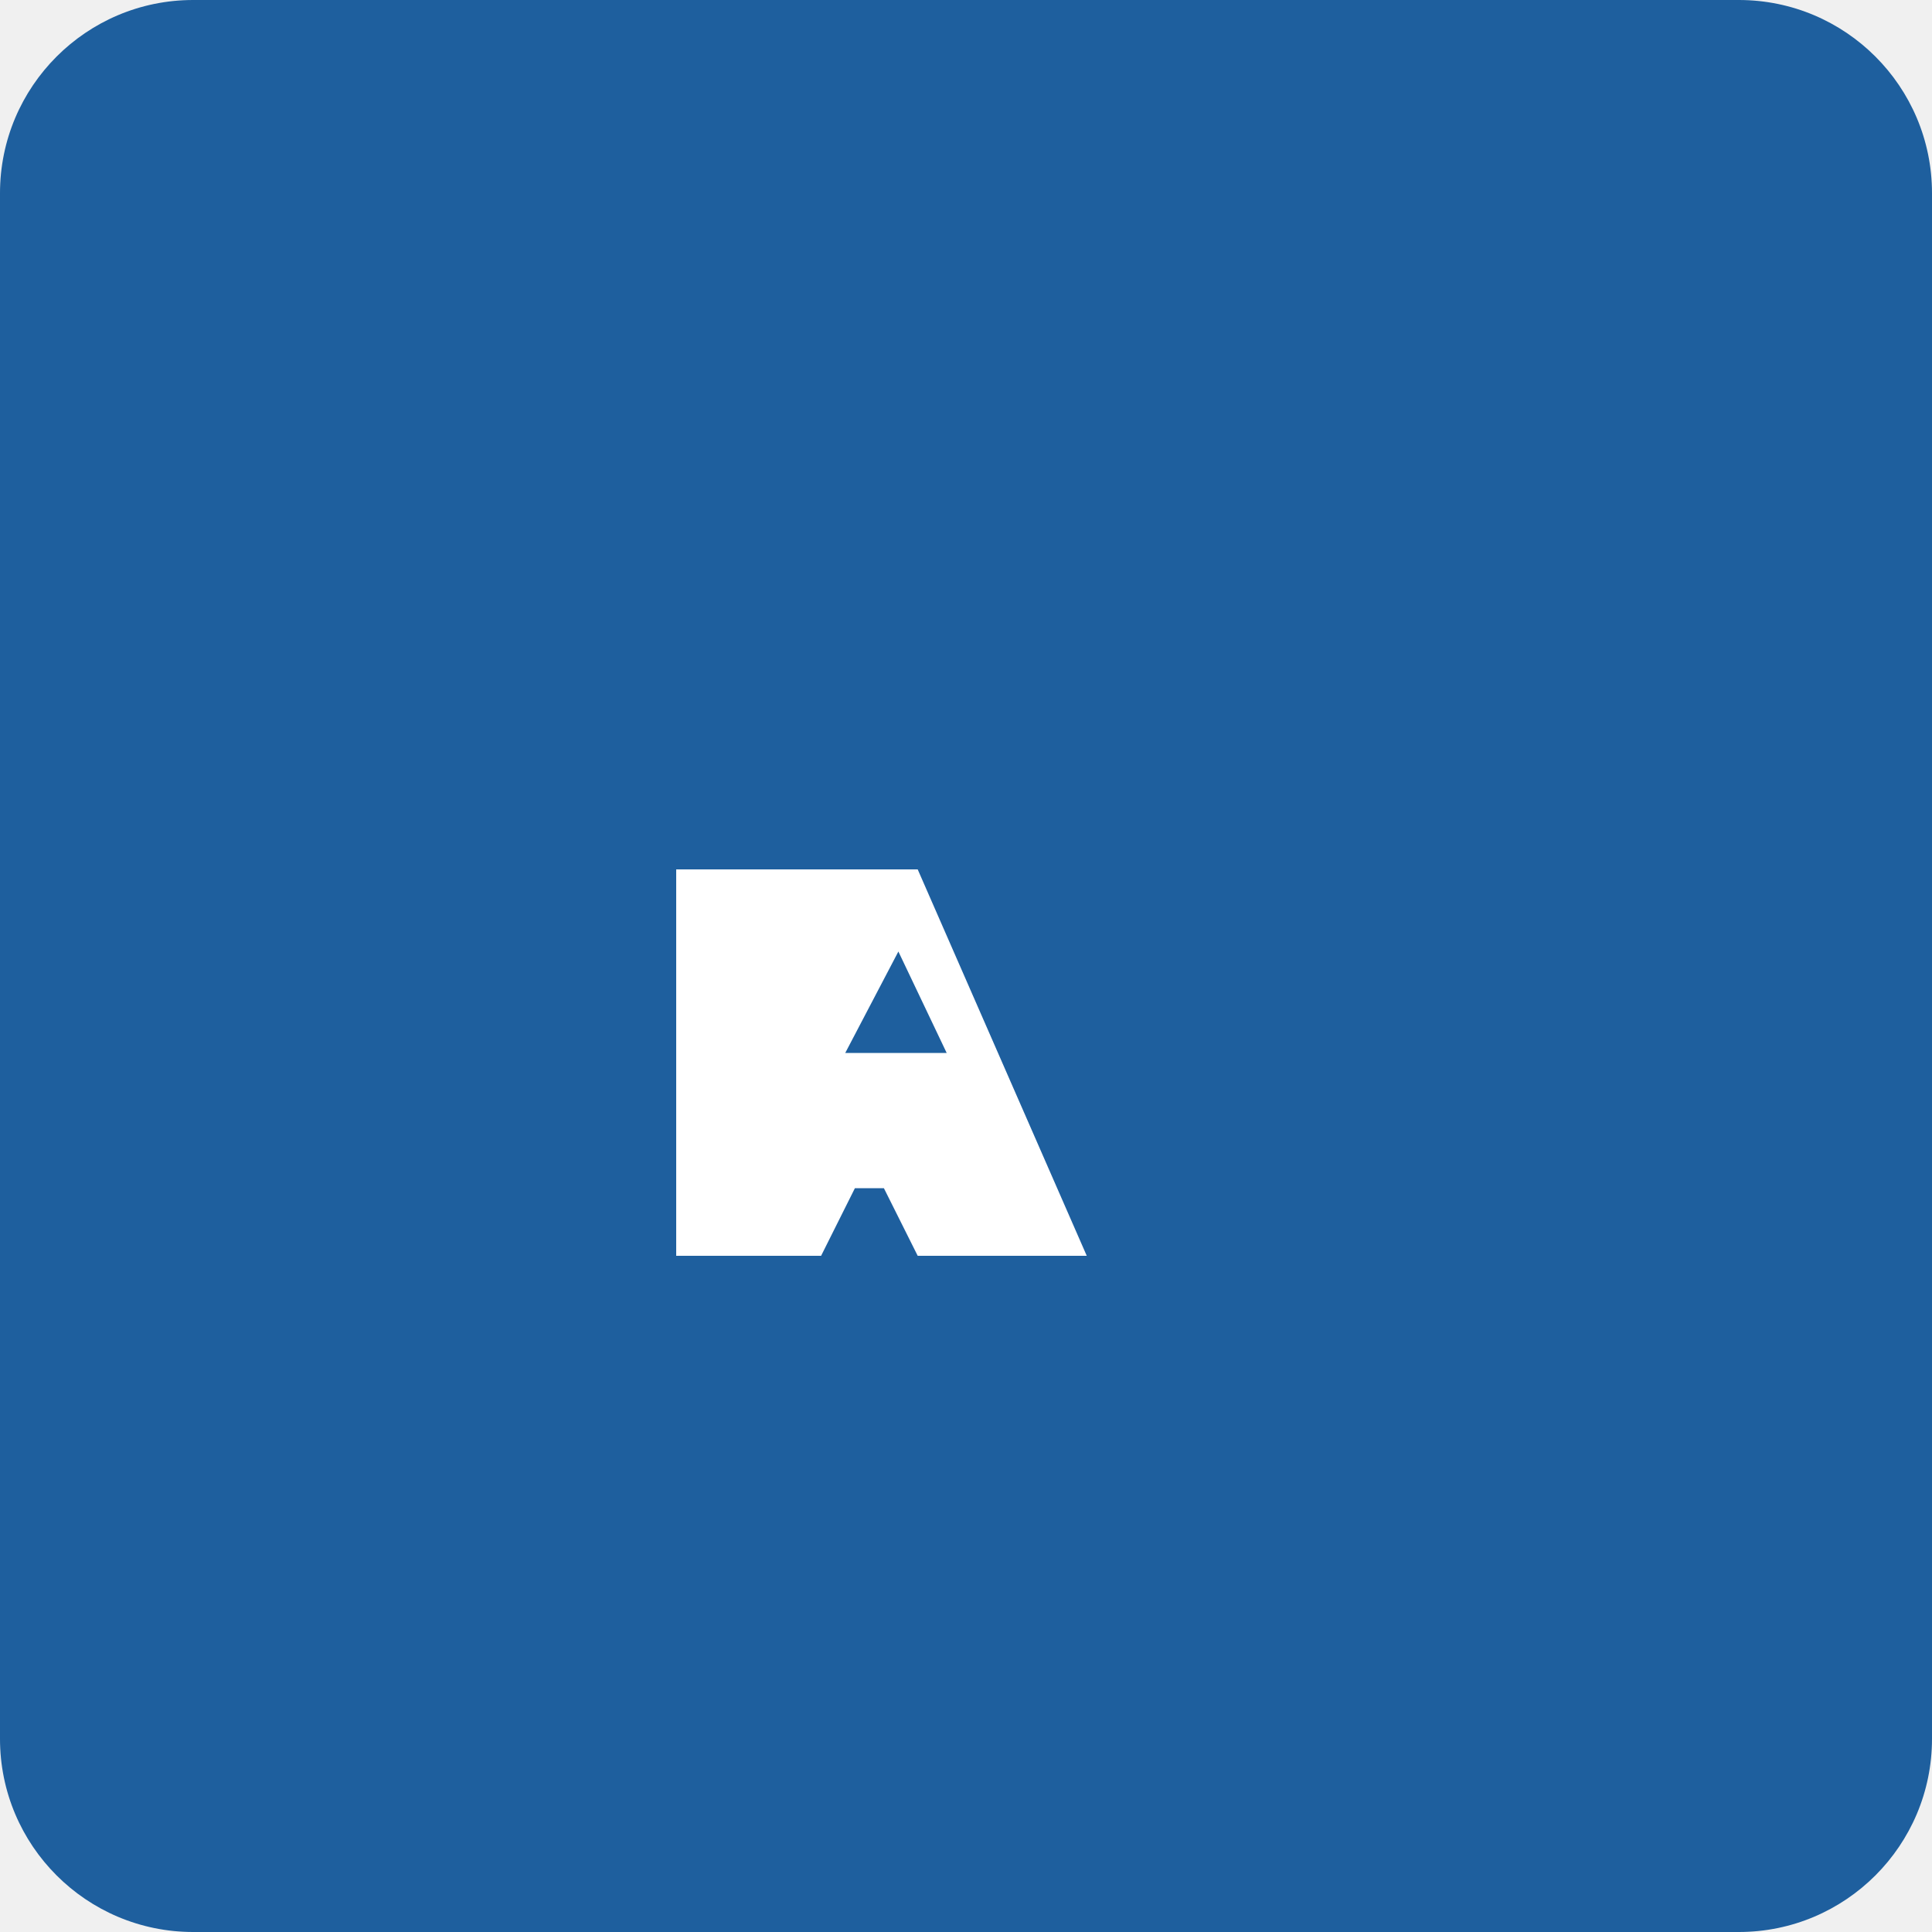
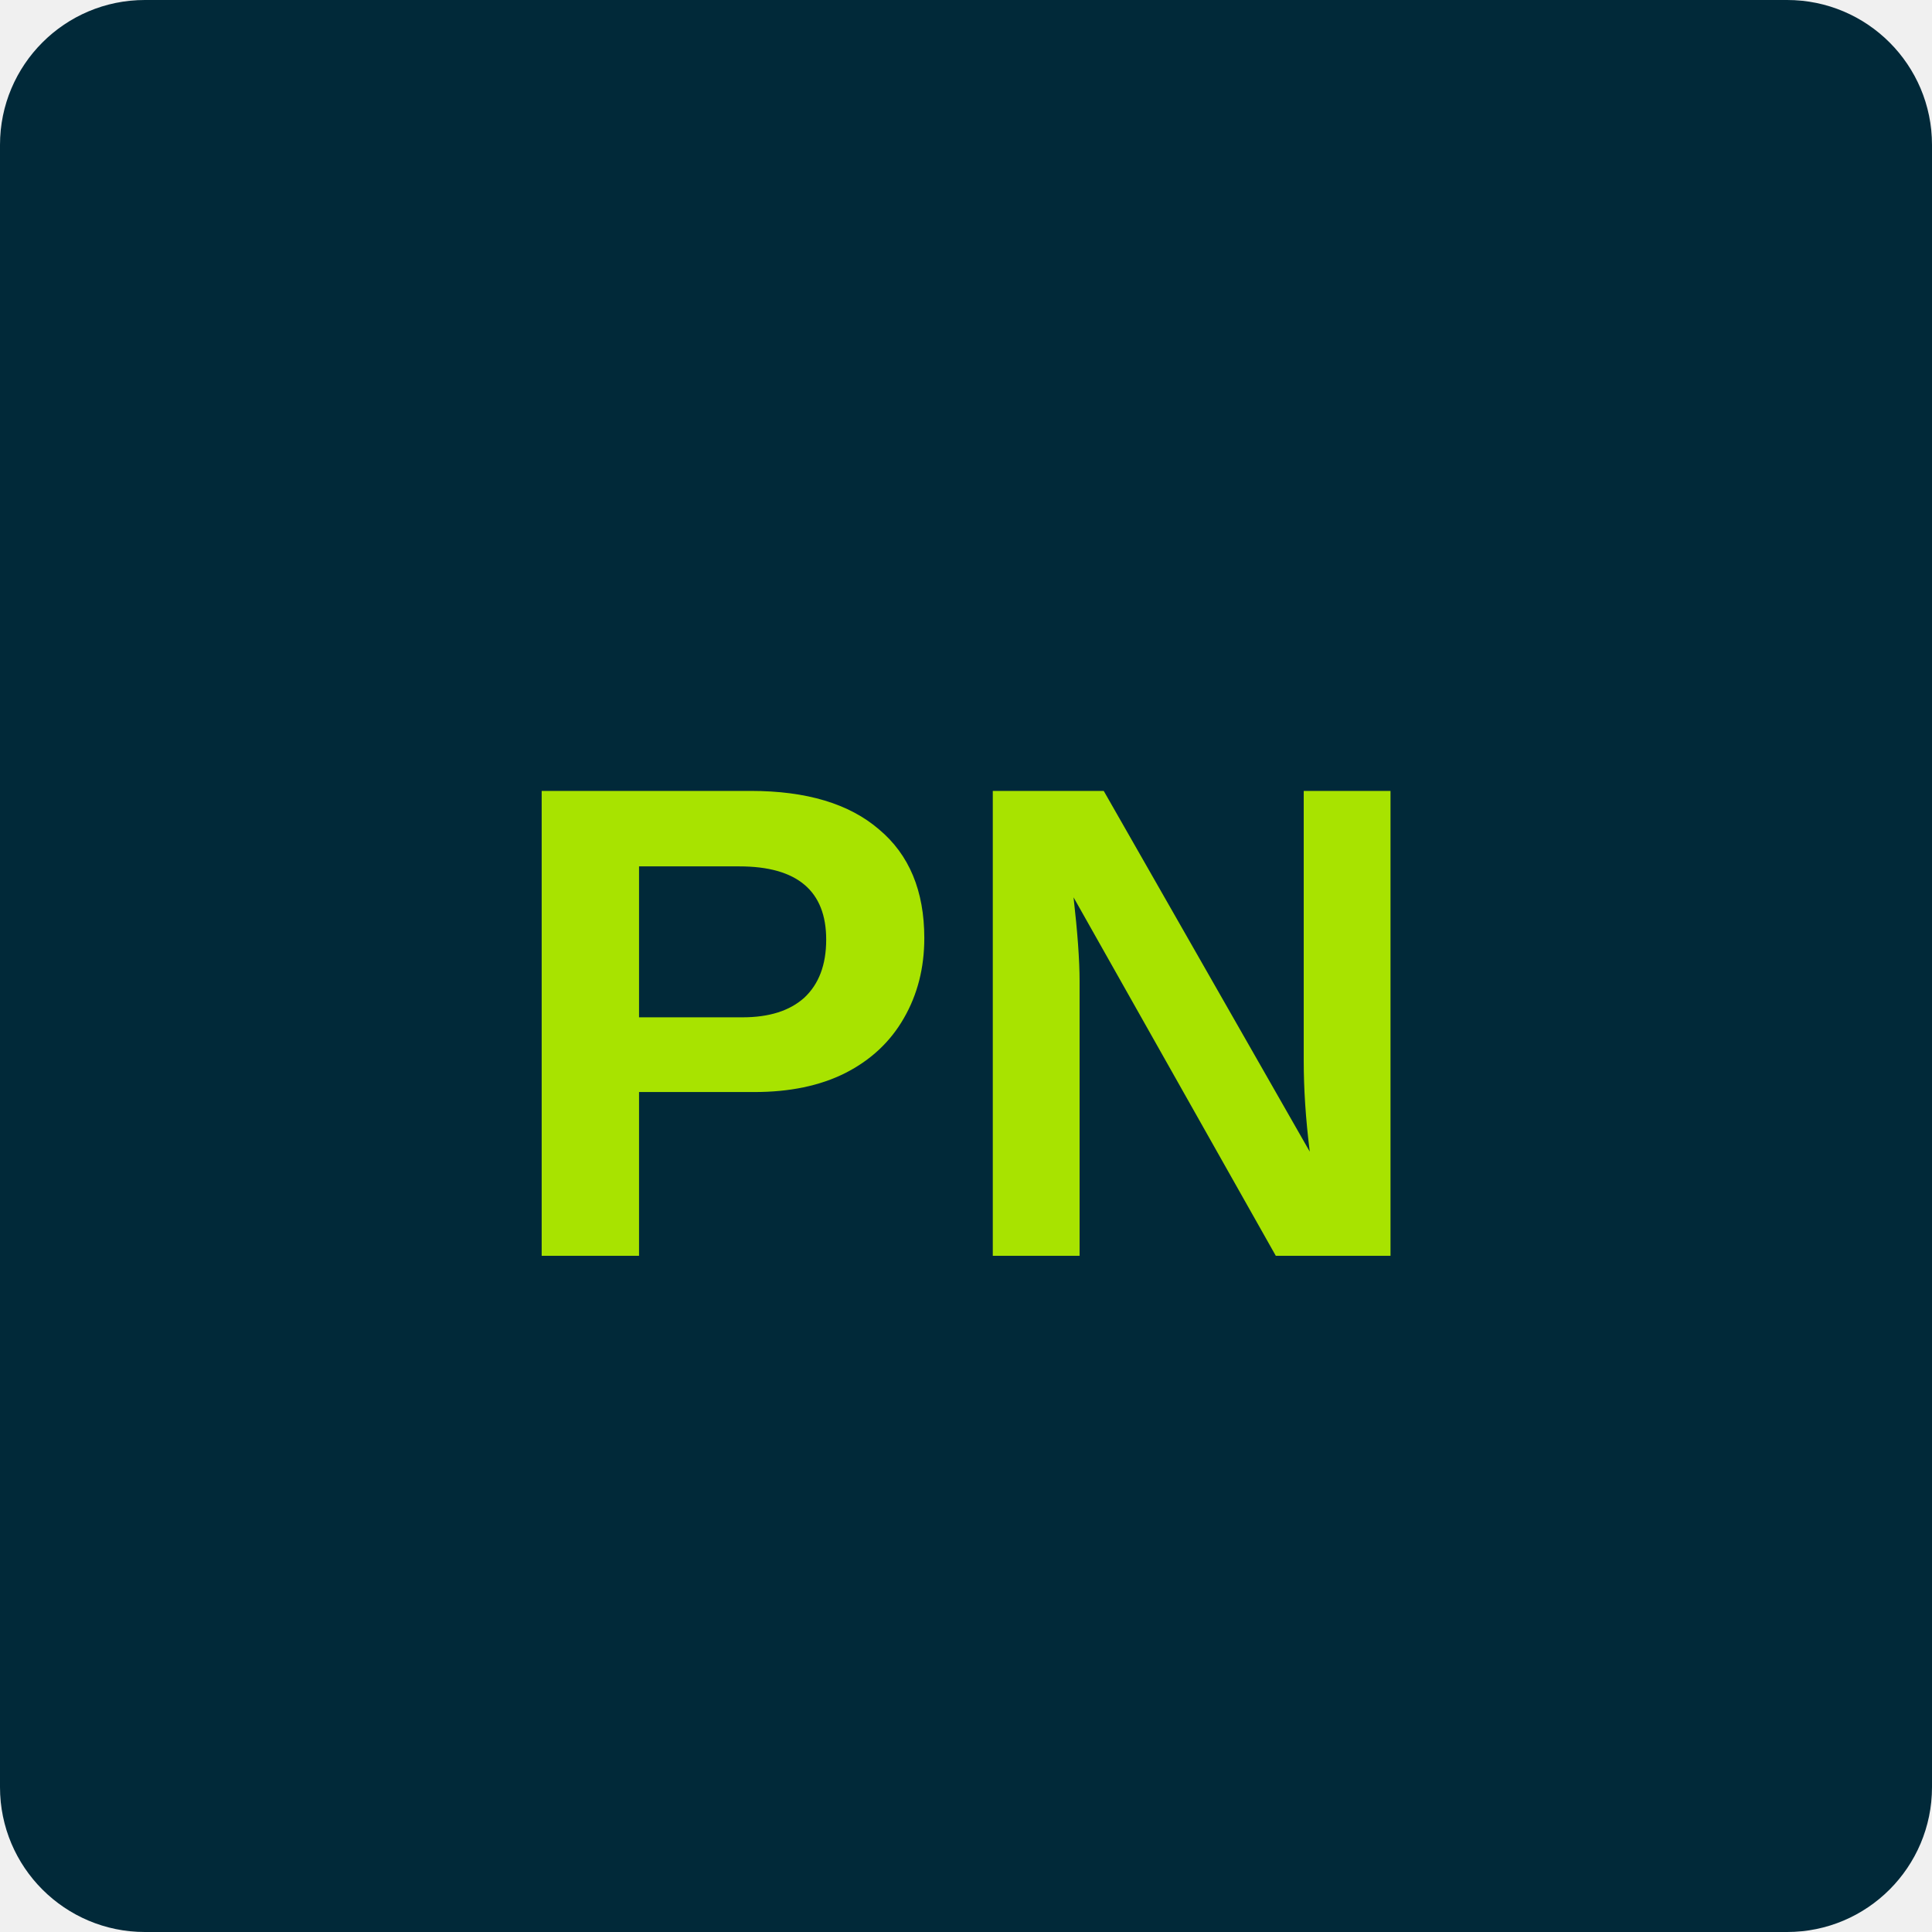
- <svg xmlns="http://www.w3.org/2000/svg" width="40" height="40" viewBox="0 0 40 40" fill="none">
-   <rect width="40" height="40" rx="4" fill="#1E5F9E" />
-   <path d="M14 26V18h5l3.5 8h-3.5l-.7-1.4H17.7L17 26H14zm3.5-4.2h2.1l-1-2.1-1.1 2.1z" fill="#fff" />
+ <svg xmlns="http://www.w3.org/2000/svg" width="40" height="40" viewBox="0 0 40 40" fill="none" role="img" aria-label="Pro Nettoyage 31">
+   <rect width="40" height="40" rx="3" fill="#012939" />
+   <text x="20" y="26" text-anchor="middle" font-family="Arial Black,Arial,sans-serif" font-size="14" font-weight="800" fill="#A8E300">PN</text>
</svg>
